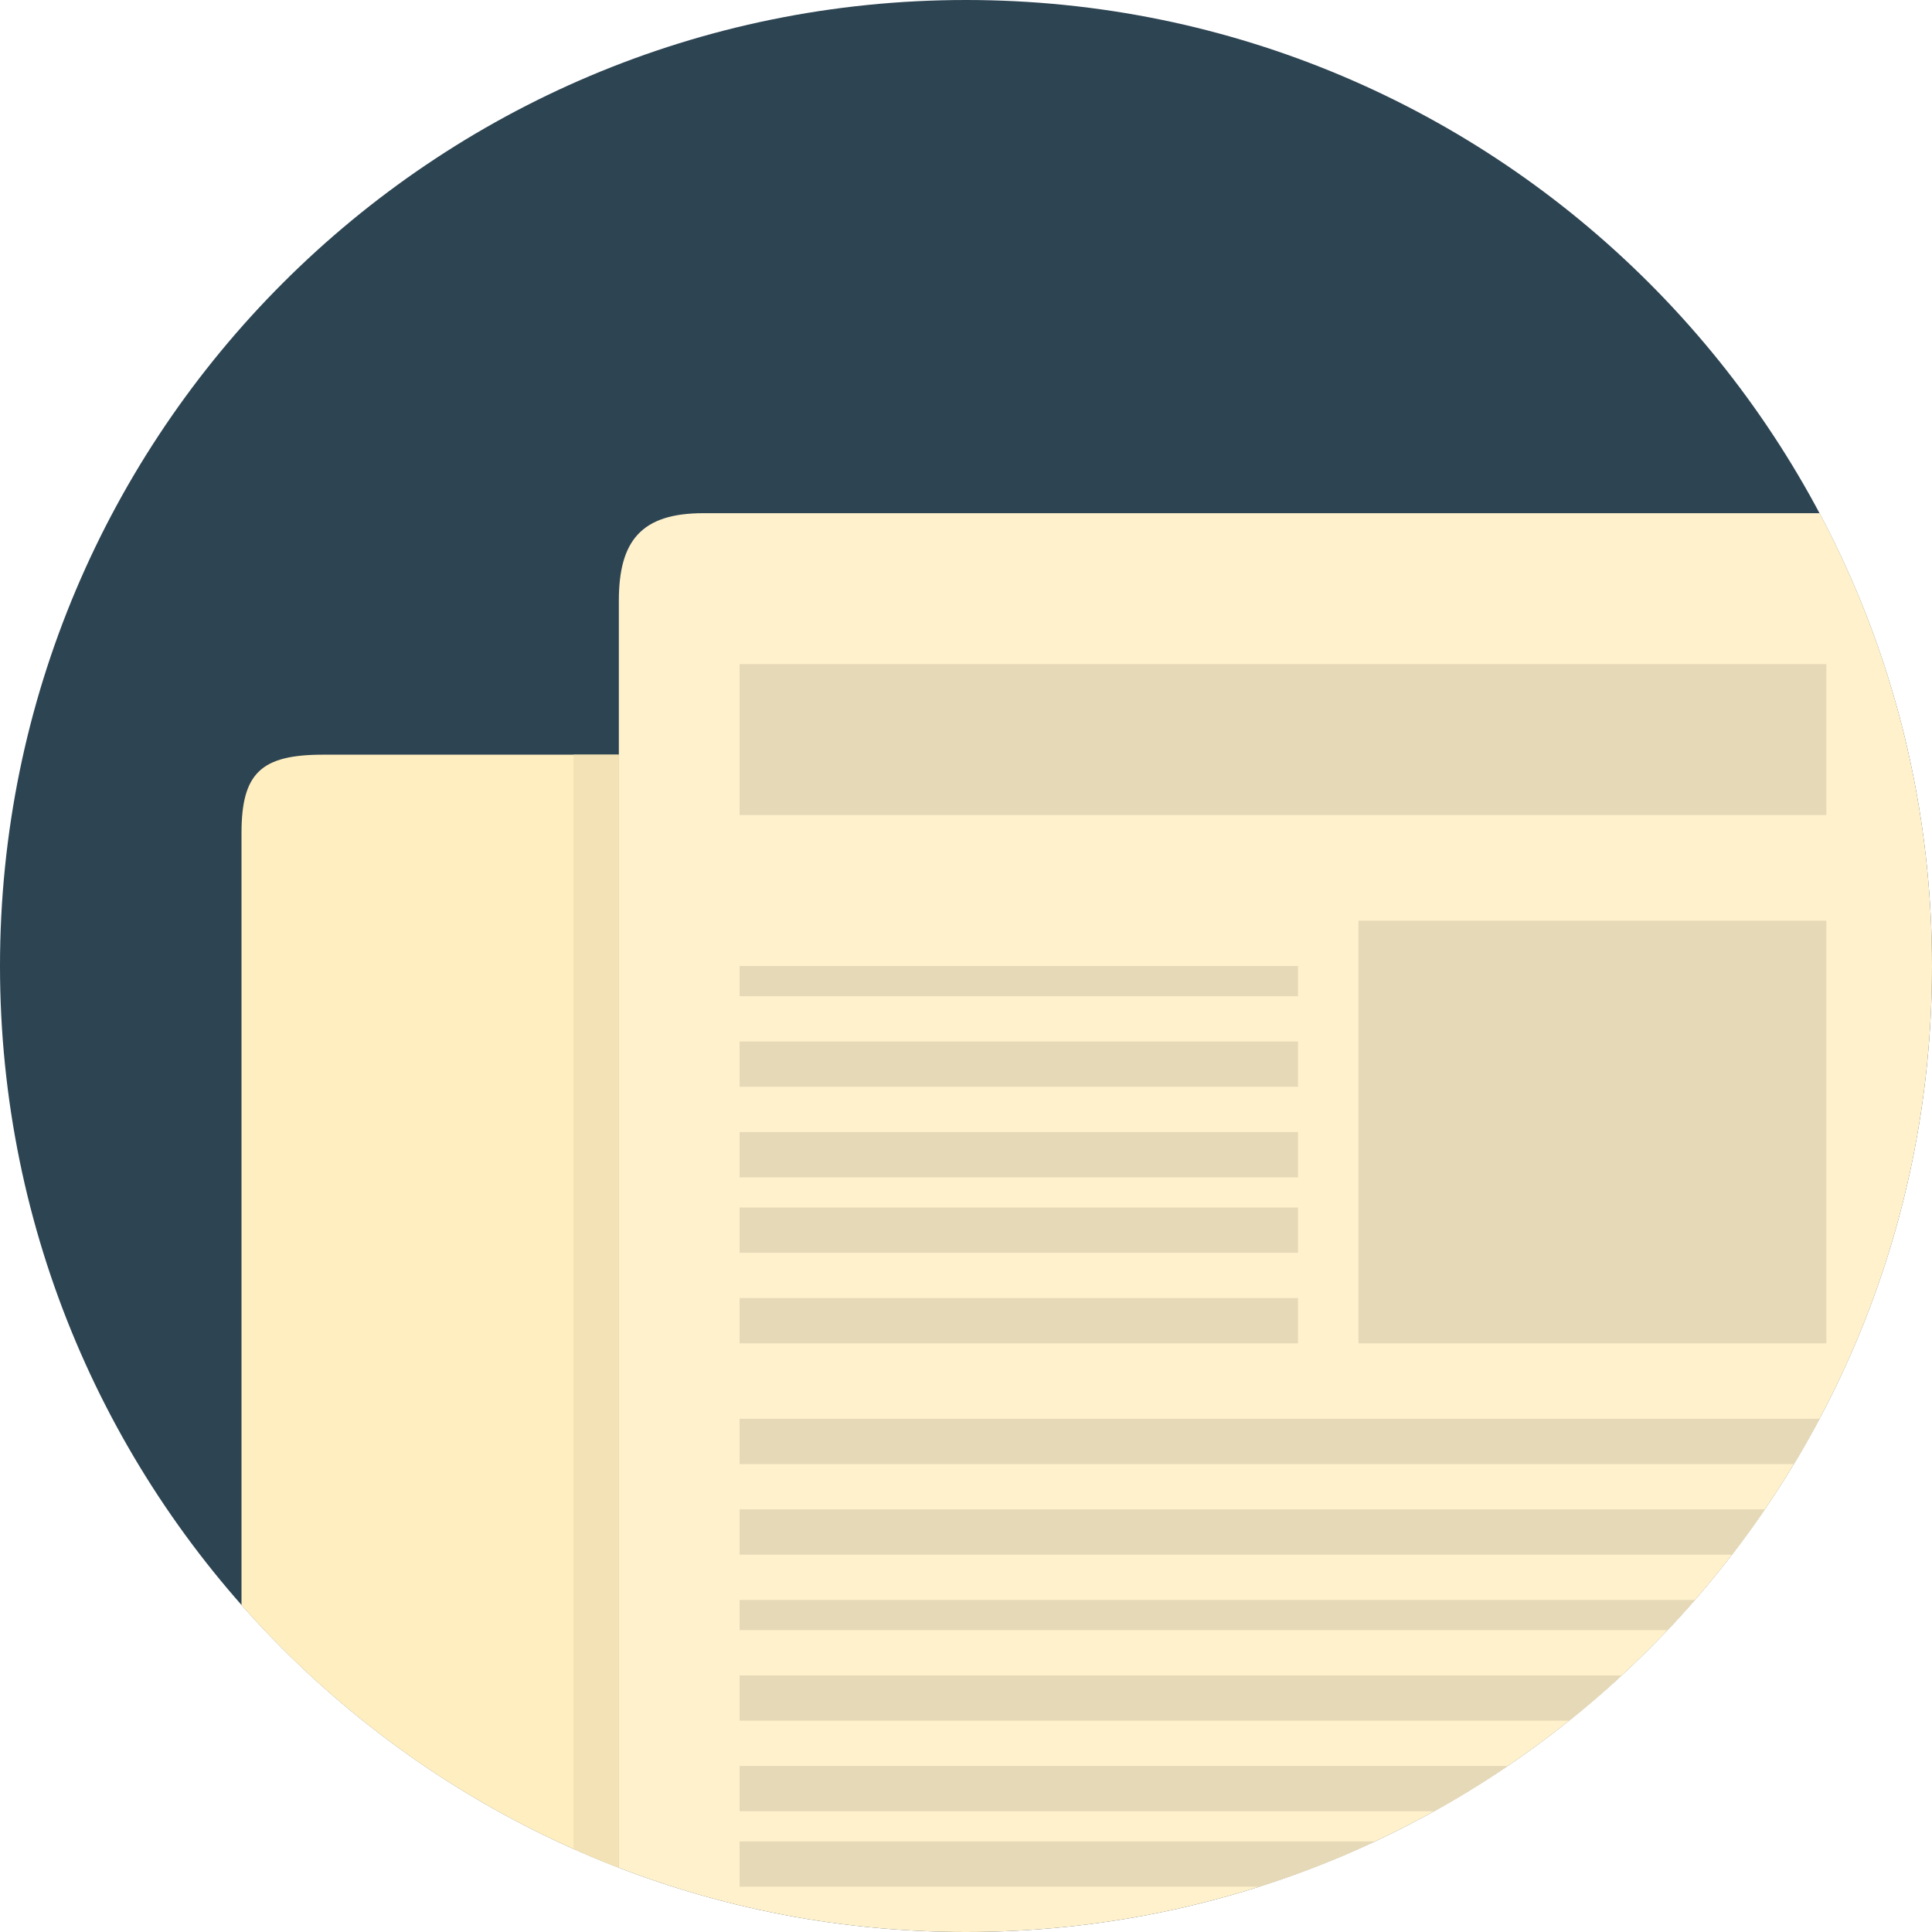
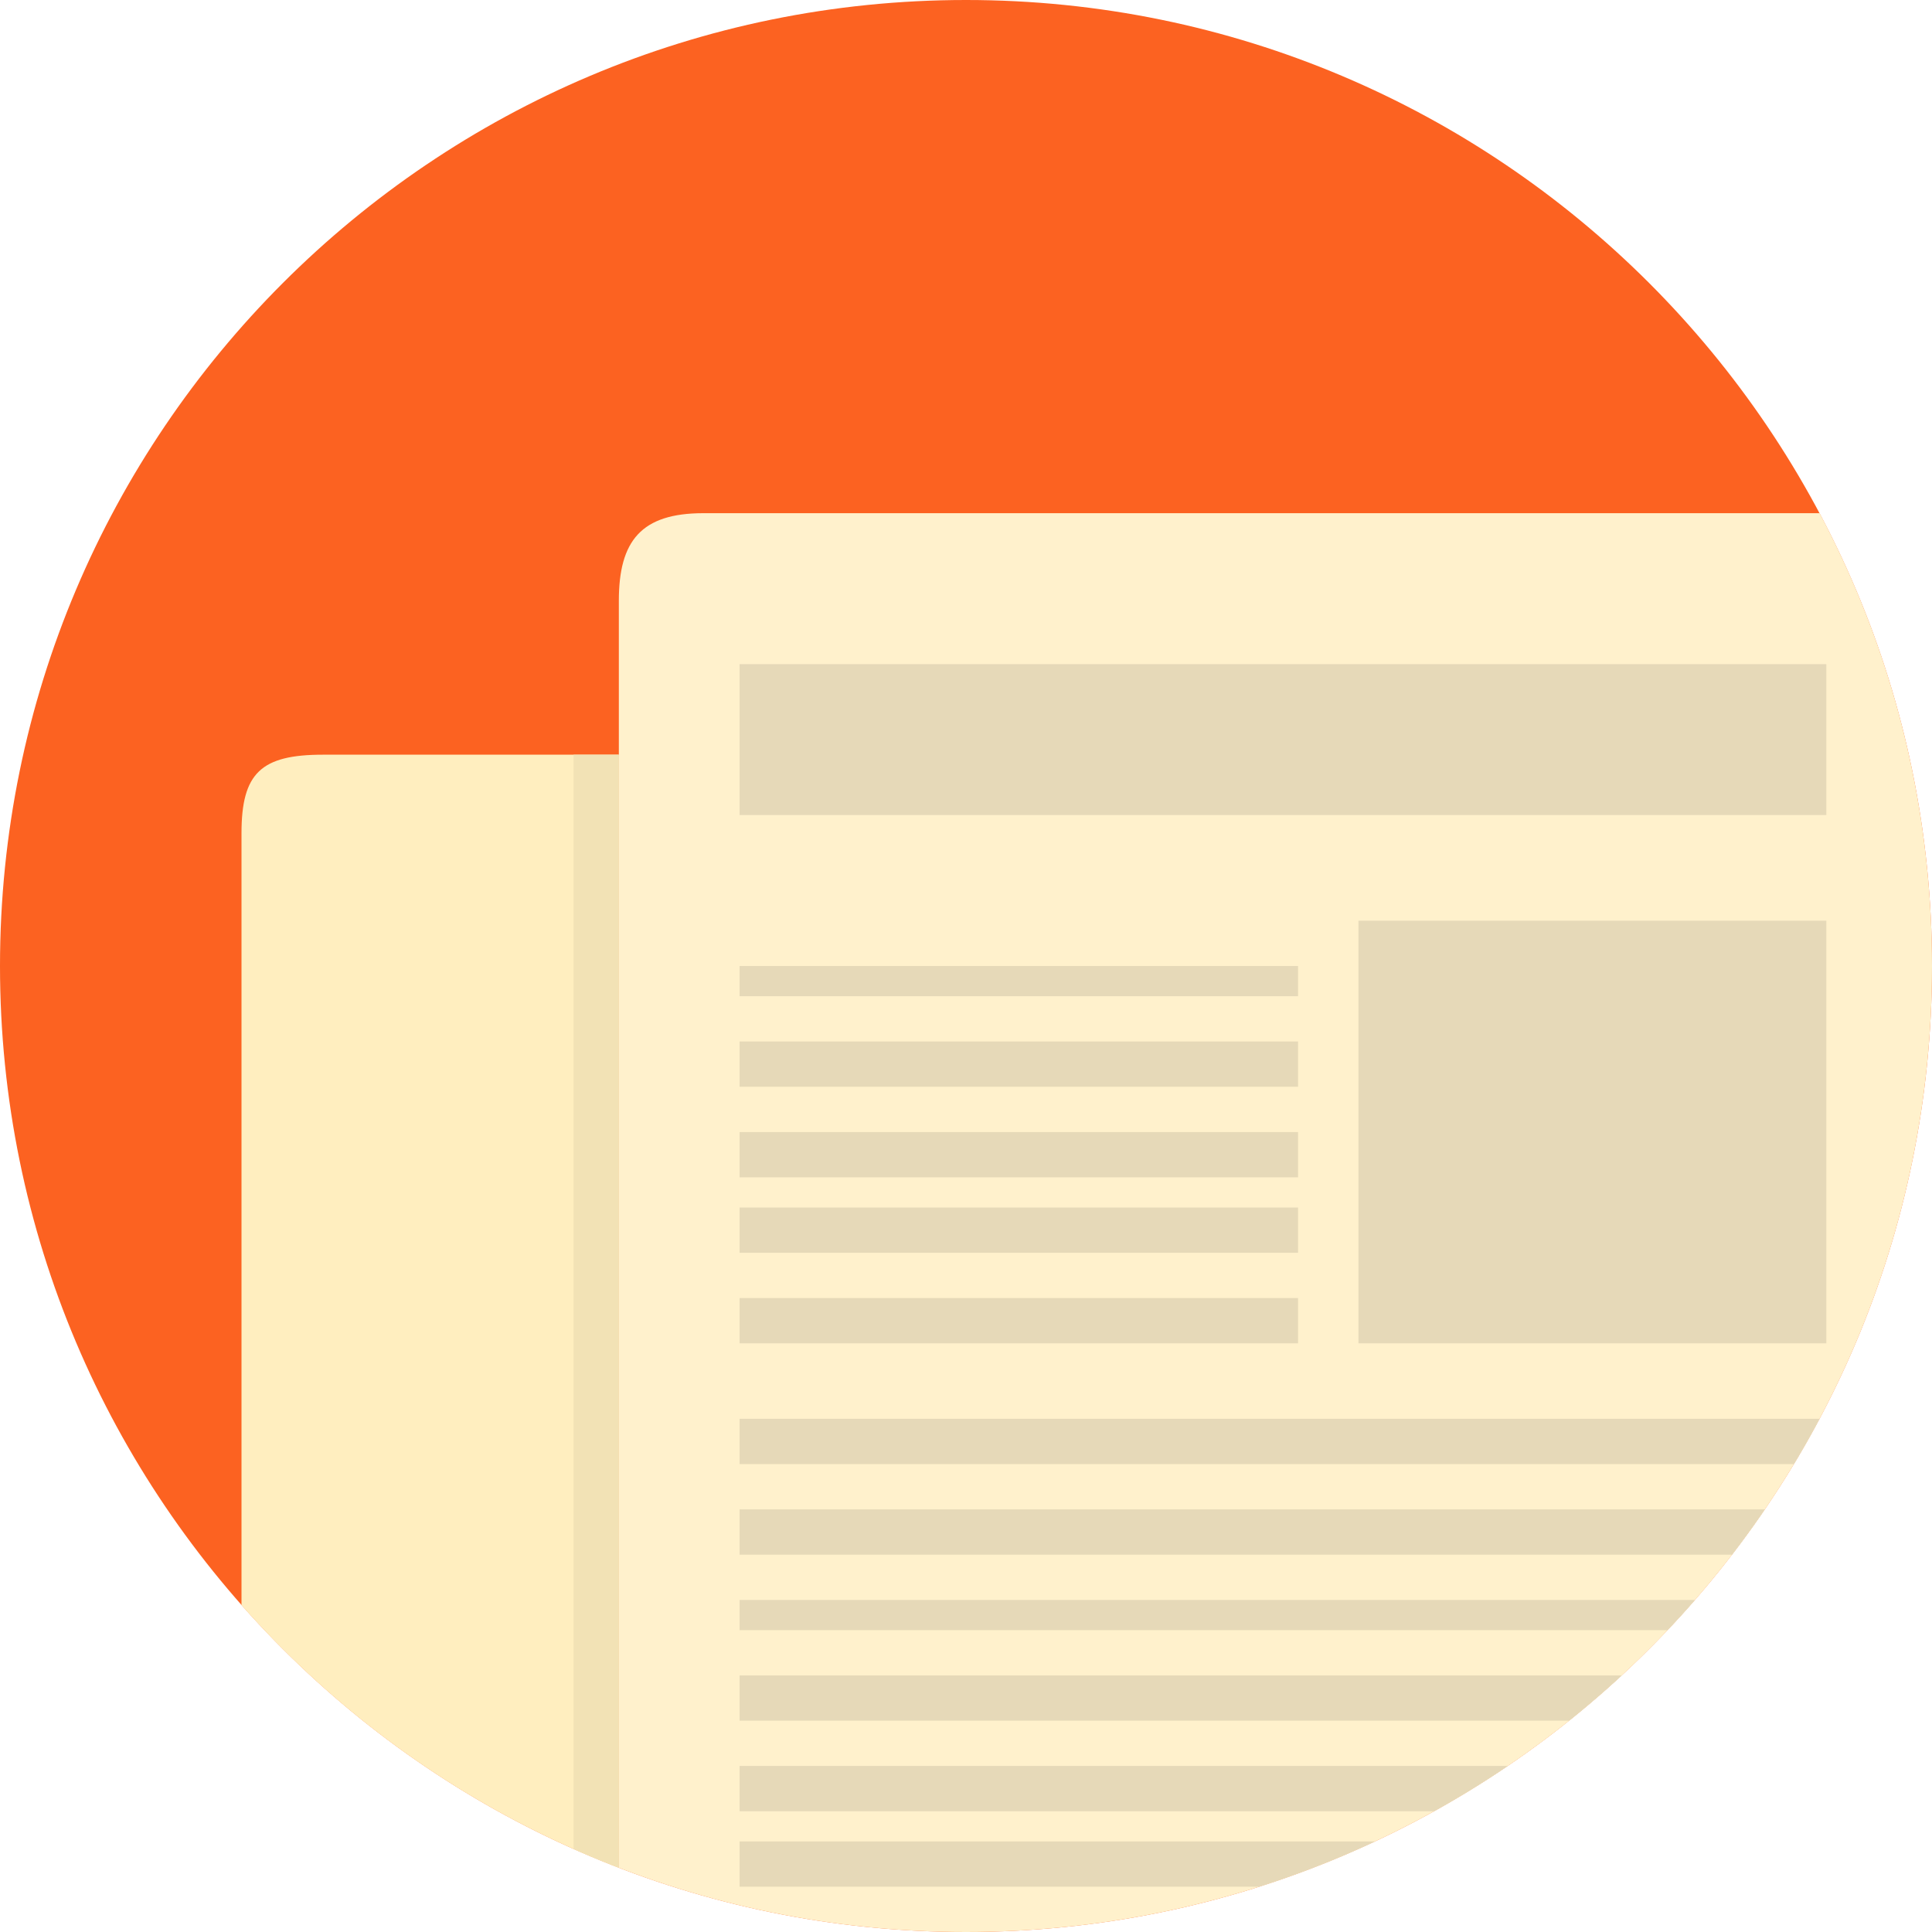
<svg xmlns="http://www.w3.org/2000/svg" xmlns:xlink="http://www.w3.org/1999/xlink" version="1.1" id="Layer_1" x="0px" y="0px" width="128px" height="128px" viewBox="0 0 128 128" style="enable-background:new 0 0 128 128;" xml:space="preserve">
  <g>
-     <circle style="fill:#2D4452;" cx="64" cy="64" r="64" />
+     <circle style="fill: rgb(252, 98, 33);" cx="64" cy="64" r="64" id="id_119" />
    <g>
      <g>
        <g>
          <g>
            <defs>
              <path id="SVGID_1_" d="M128,64c0,35.375-28.654,64-64,64C28.654,128,0,99.375,0,64S28.654,0,64,0C99.346,0,128,28.625,128,64z        " />
            </defs>
            <clipPath id="SVGID_2_">
              <use xlink:href="#SVGID_1_" style="overflow:visible;" />
            </clipPath>
            <g style="clip-path:url(#SVGID_2_);">
-               <path style="fill:#FFEEBF;" d="M41,132.2V50H21.4c-4.105,0-5.4,1.215-5.4,5.2V133.6c0,6.644,5.557,11.4,12.4,11.4H41V132.2z" />
-               <path style="fill:#FFF1CC;" d="M123.6,34h-77c-4.104,0-5.6,1.816-5.6,5.8v92.4V145h81.2c4.104,0,6.8-3.214,6.8-7.2v-98        C129,35.816,127.705,34,123.6,34z" />
-               <rect x="90" y="61" style="fill:#E6D9B8;" width="31" height="28" />
-               <rect x="38" y="50" style="fill:#F2E2B5;" width="3" height="95" />
-               <rect x="49" y="44" style="fill:#E6D9B8;" width="72" height="10" />
-               <rect x="49" y="64" style="fill:#E6D9B8;" width="37" height="2" />
-               <rect x="49" y="69" style="fill:#E6D9B8;" width="37" height="3" />
-               <rect x="49" y="75" style="fill:#E6D9B8;" width="37" height="3" />
-               <rect x="49" y="80" style="fill:#E6D9B8;" width="37" height="3" />
-               <rect x="49" y="86" style="fill:#E6D9B8;" width="37" height="3" />
-               <rect x="49" y="94" style="fill:#E6D9B8;" width="72" height="3" />
-               <rect x="49" y="100" style="fill:#E6D9B8;" width="72" height="3" />
-               <rect x="49" y="106" style="fill:#E6D9B8;" width="72" height="2" />
-               <rect x="49" y="111" style="fill:#E6D9B8;" width="72" height="3" />
-               <rect x="49" y="117" style="fill:#E6D9B8;" width="72" height="3" />
-               <rect x="49" y="122" style="fill:#E6D9B8;" width="72" height="3" />
-               <rect x="49" y="128" style="fill:#E6D9B8;" width="72" height="3" />
+               <path style="fill:#FFEEBF;" d="M41,132.2V50H21.4c-4.105,0-5.4,1.215-5.4,5.2V133.6c0,6.644,5.557,11.4,12.4,11.4H41V132.2z" id="id_120" />
+               <path style="fill:#FFF1CC;" d="M123.6,34h-77c-4.104,0-5.6,1.816-5.6,5.8v92.4V145h81.2c4.104,0,6.8-3.214,6.8-7.2v-98        C129,35.816,127.705,34,123.6,34z" id="id_121" />
+               <rect x="90" y="61" style="fill:#E6D9B8;" width="31" height="28" id="id_122" />
+               <rect x="38" y="50" style="fill:#F2E2B5;" width="3" height="95" id="id_123" />
+               <rect x="49" y="44" style="fill:#E6D9B8;" width="72" height="10" id="id_124" />
+               <rect x="49" y="64" style="fill:#E6D9B8;" width="37" height="2" id="id_125" />
+               <rect x="49" y="69" style="fill:#E6D9B8;" width="37" height="3" id="id_126" />
+               <rect x="49" y="75" style="fill:#E6D9B8;" width="37" height="3" id="id_127" />
+               <rect x="49" y="80" style="fill:#E6D9B8;" width="37" height="3" id="id_128" />
+               <rect x="49" y="86" style="fill:#E6D9B8;" width="37" height="3" id="id_129" />
+               <rect x="49" y="94" style="fill:#E6D9B8;" width="72" height="3" id="id_130" />
+               <rect x="49" y="100" style="fill:#E6D9B8;" width="72" height="3" id="id_131" />
+               <rect x="49" y="106" style="fill:#E6D9B8;" width="72" height="2" id="id_132" />
+               <rect x="49" y="111" style="fill:#E6D9B8;" width="72" height="3" id="id_133" />
+               <rect x="49" y="117" style="fill:#E6D9B8;" width="72" height="3" id="id_134" />
+               <rect x="49" y="122" style="fill:#E6D9B8;" width="72" height="3" id="id_135" />
+               <rect x="49" y="128" style="fill:#E6D9B8;" width="72" height="3" id="id_136" />
            </g>
          </g>
        </g>
      </g>
    </g>
  </g>
</svg>
